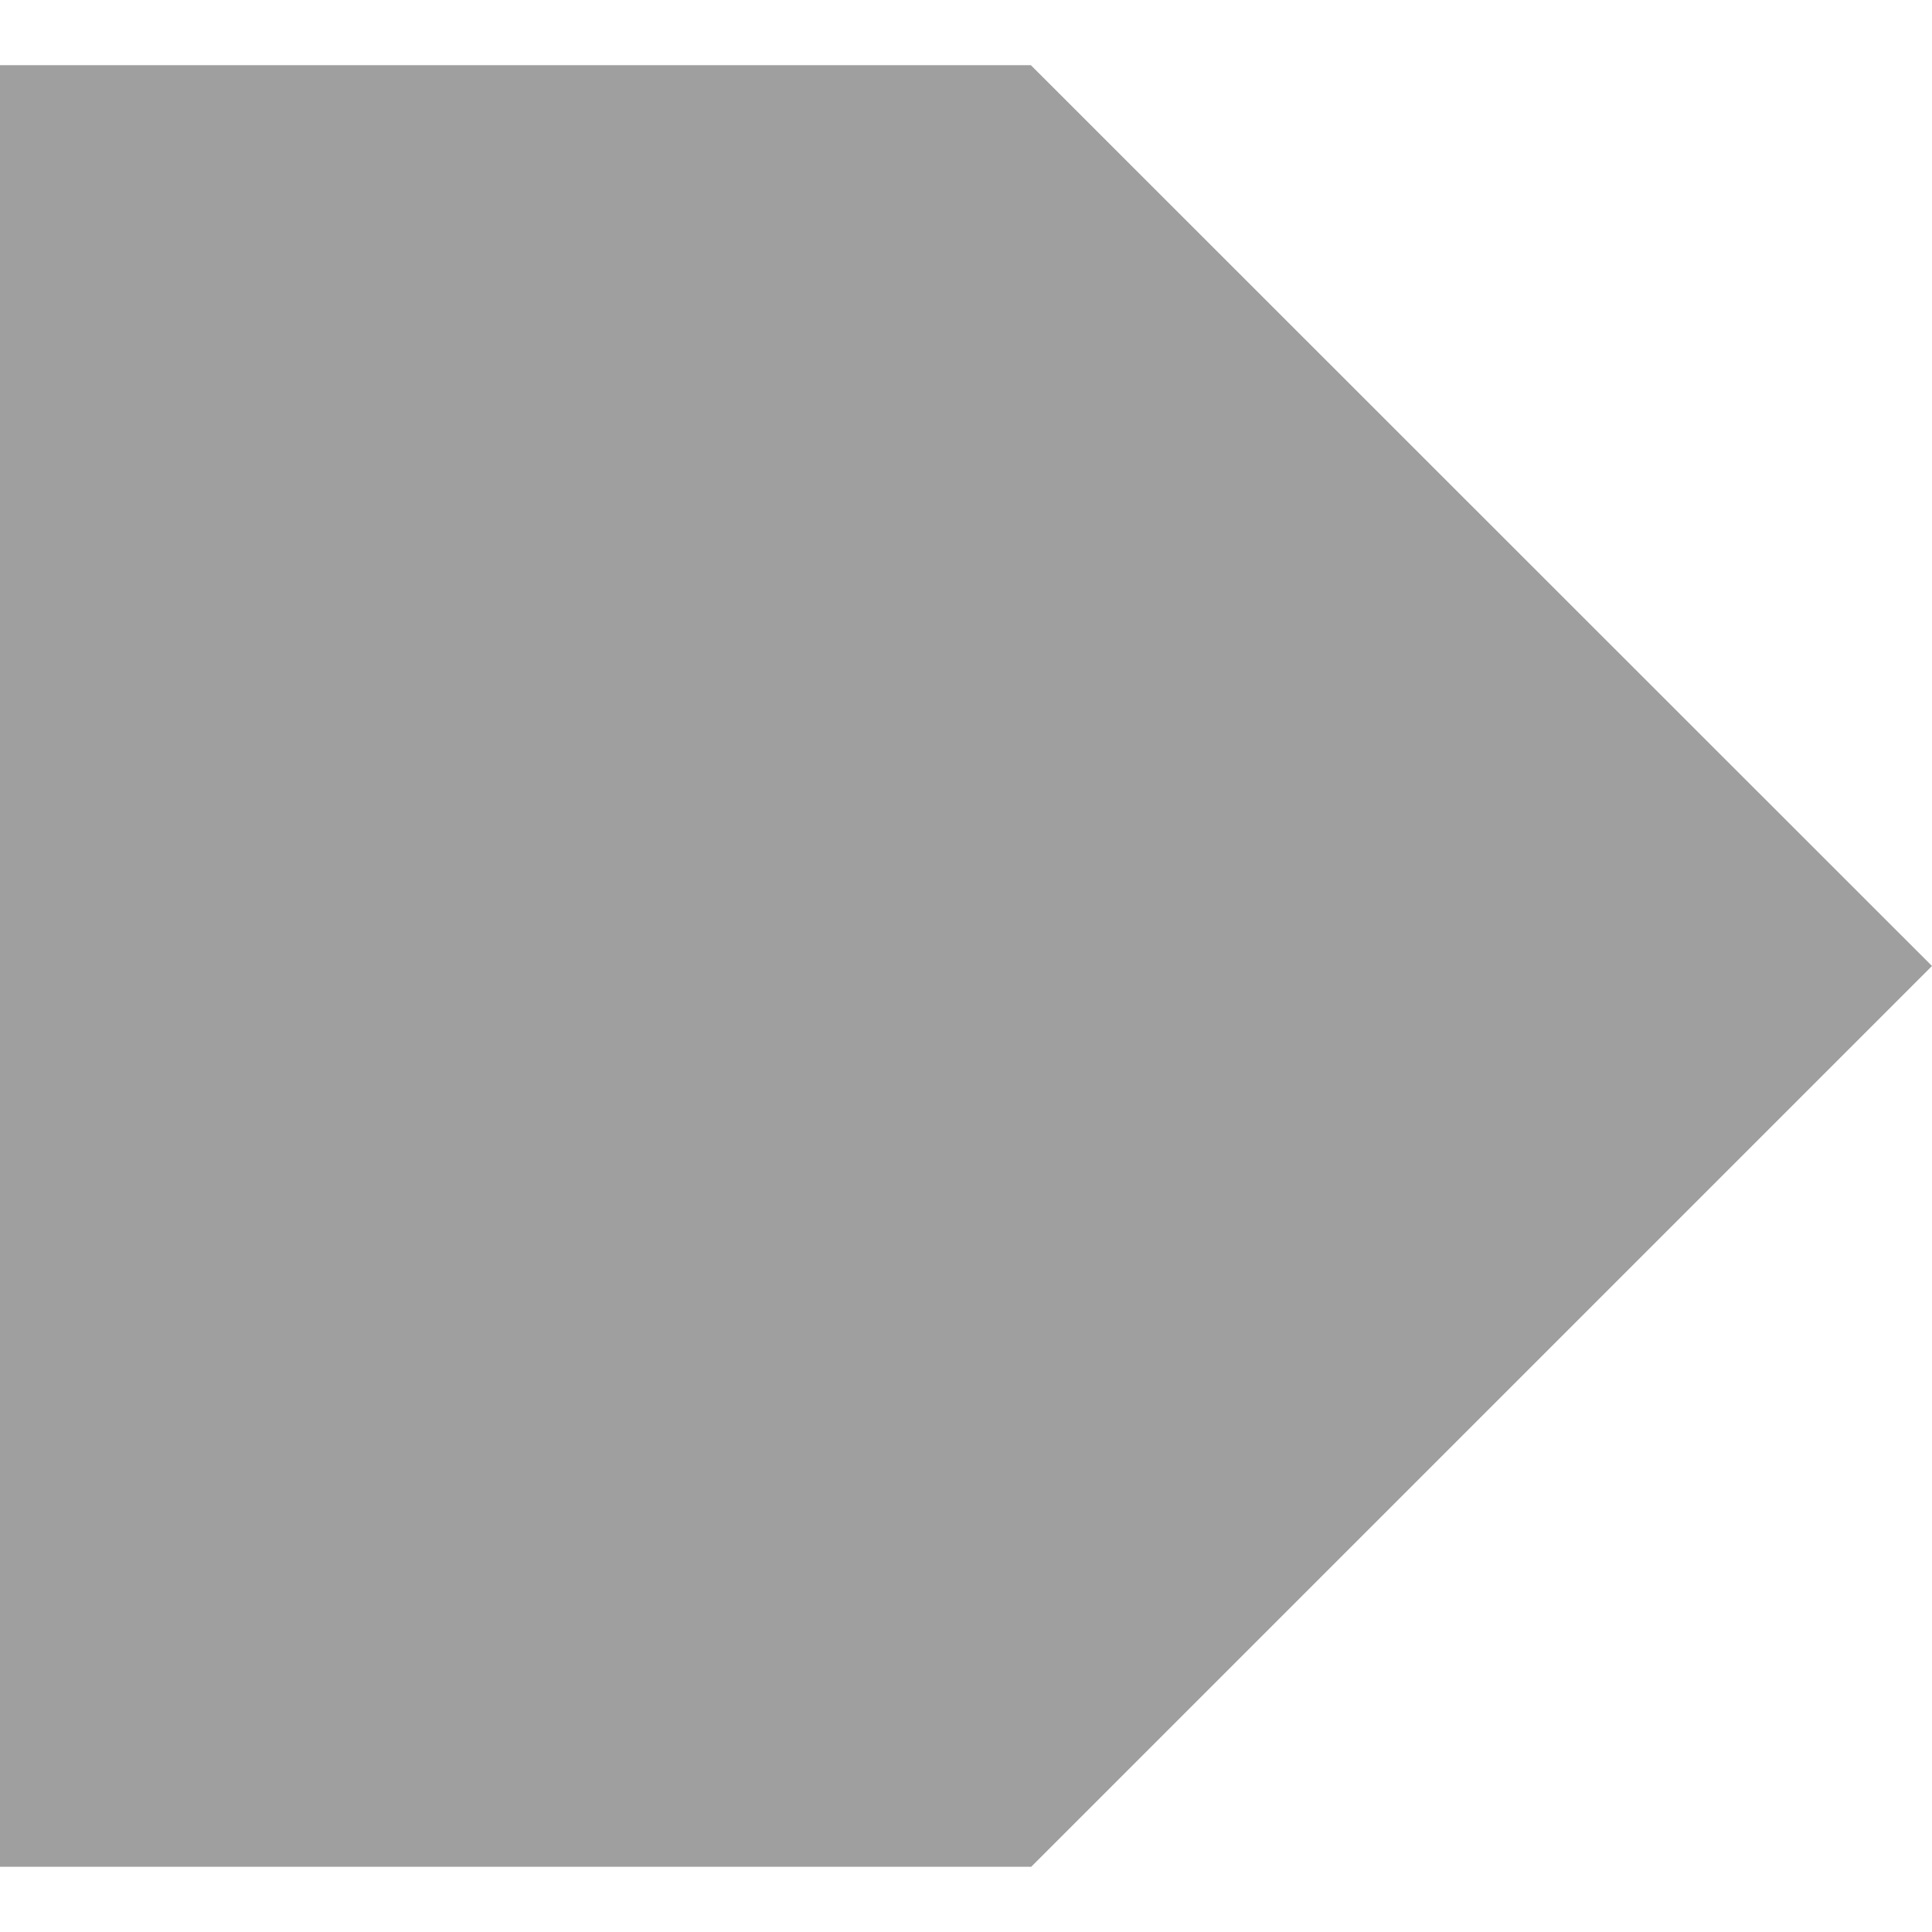
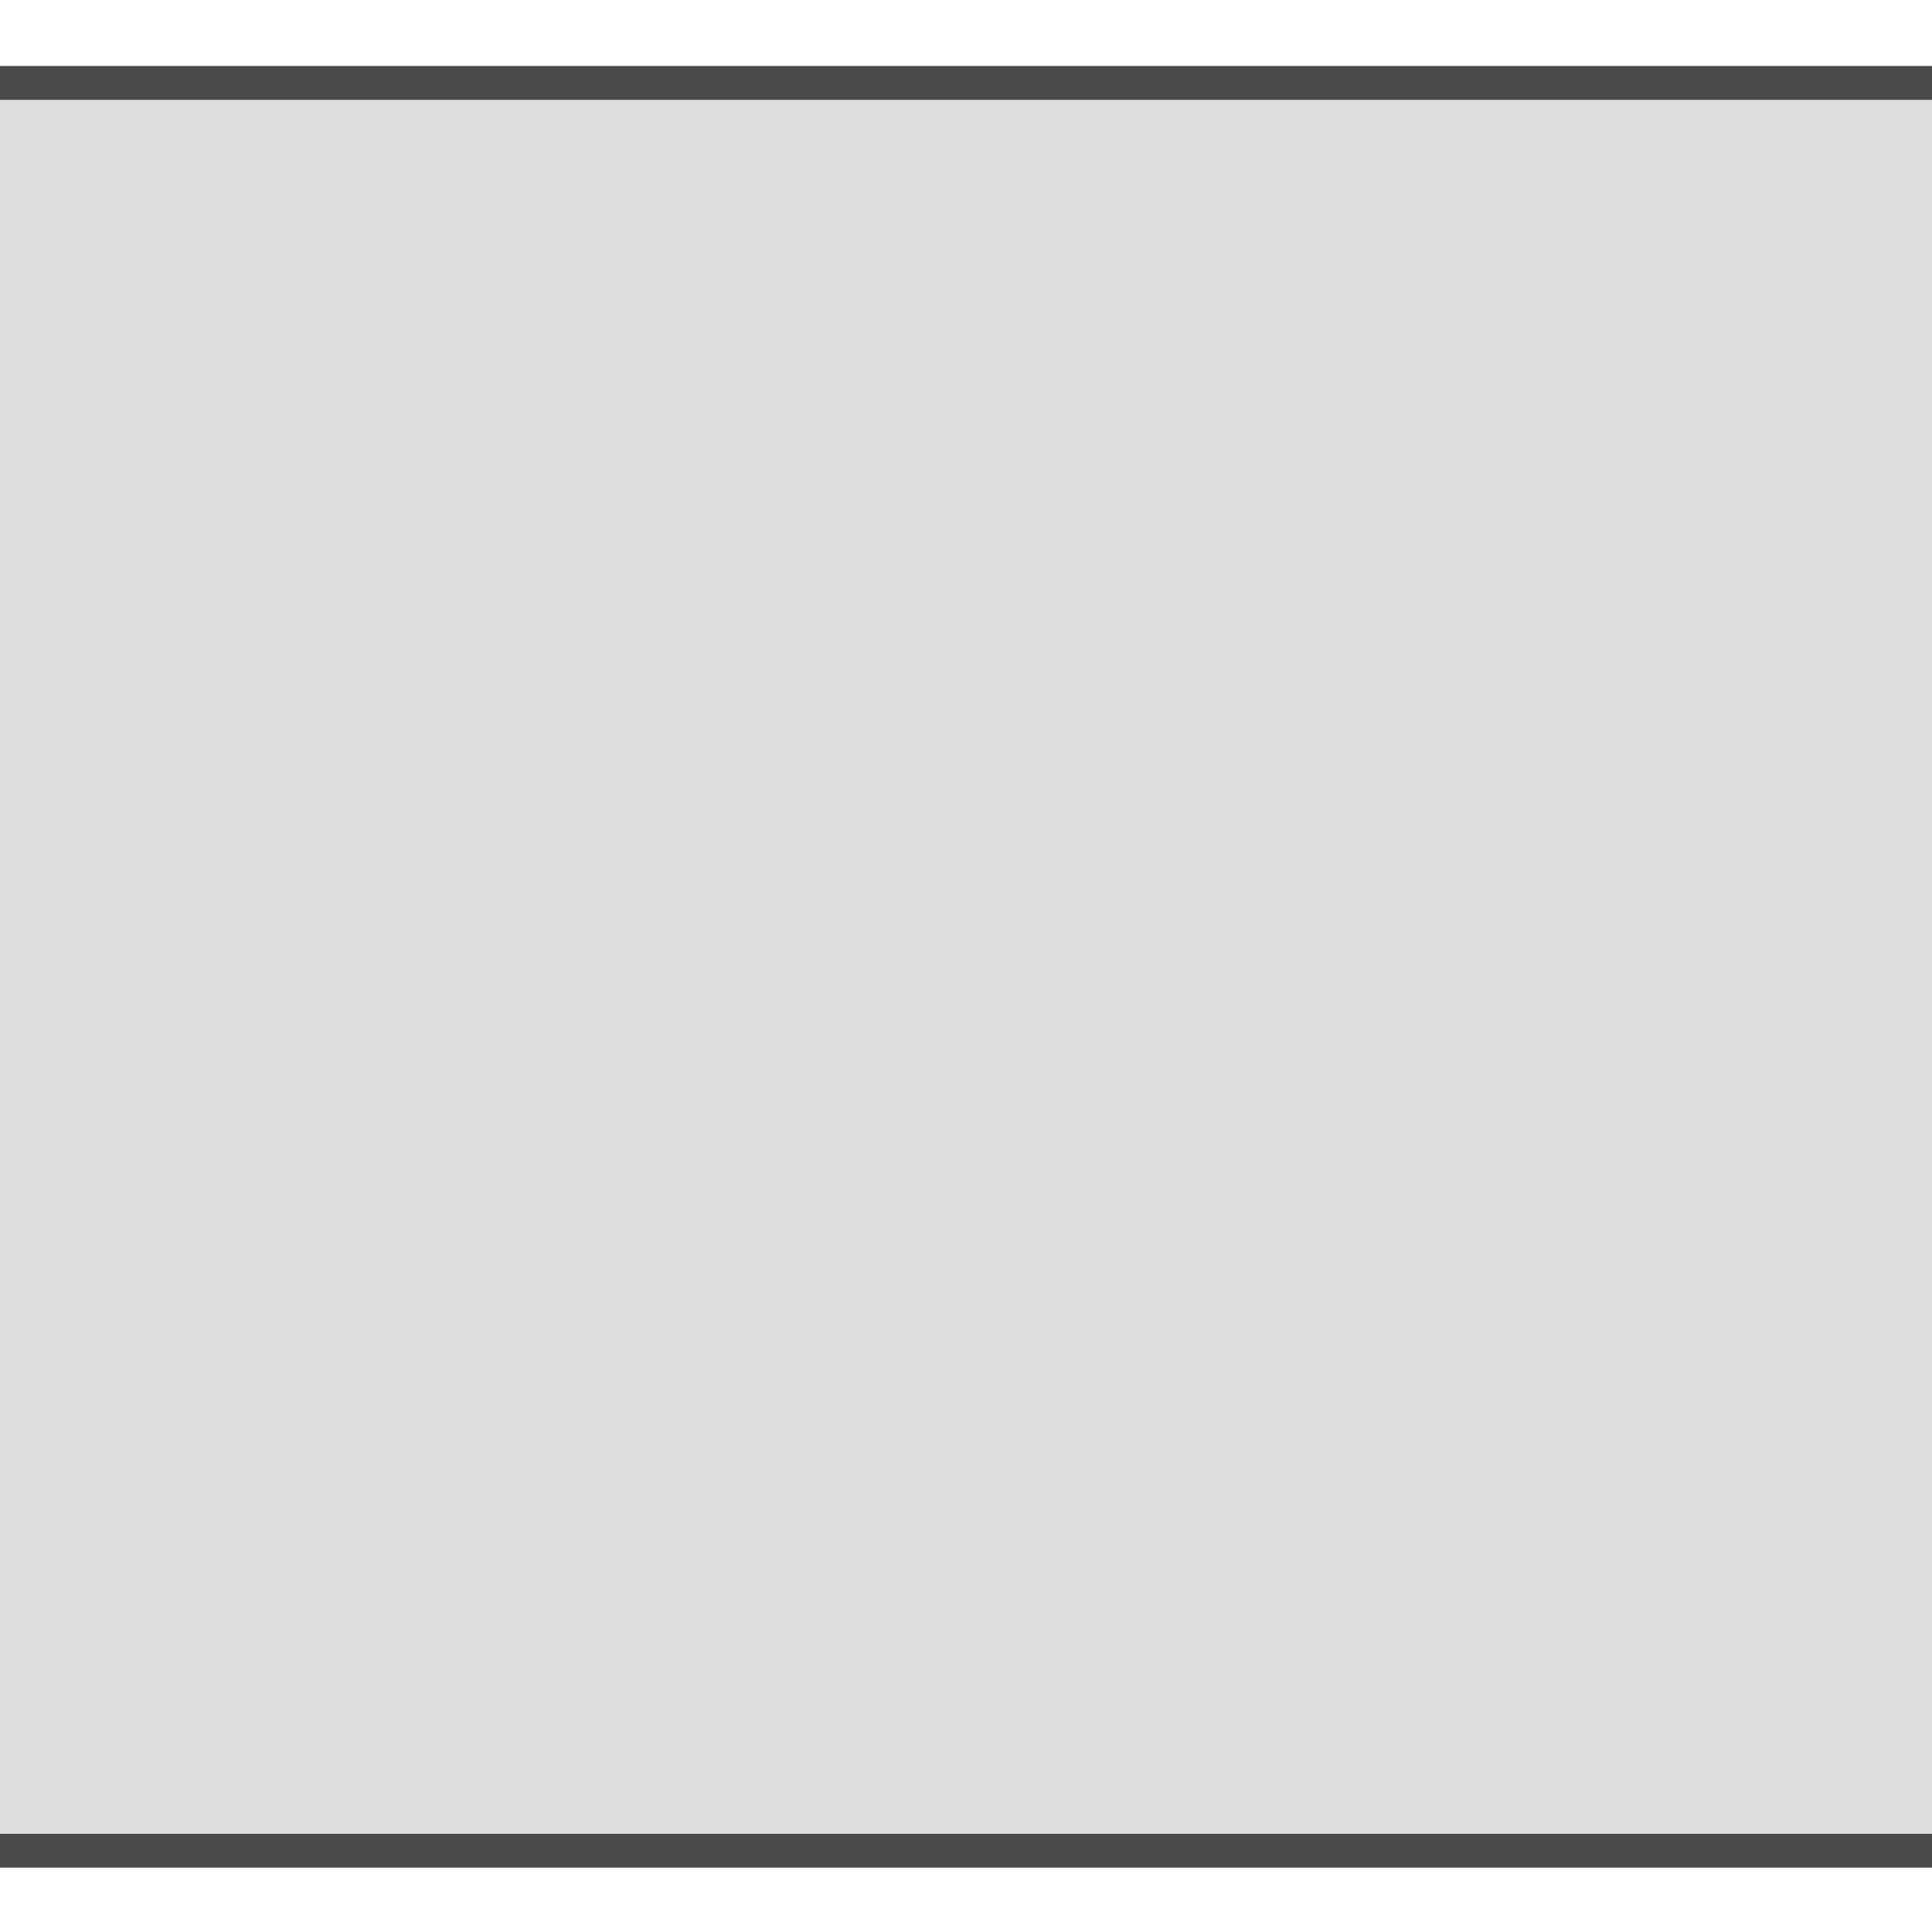
- <svg xmlns="http://www.w3.org/2000/svg" width="12" height="12" viewBox="0 0 12 12" id="svg6465" version="1.1">
-   <defs id="defs6467" />
-   <g id="layer1" transform="translate(0,-1040.362)">
-     <path style="color:#000000;clip-rule:nonzero;display:inline;overflow:visible;visibility:visible;opacity:1;isolation:auto;mix-blend-mode:normal;color-interpolation:sRGB;color-interpolation-filters:linearRGB;solid-color:#000000;solid-opacity:1;fill:#848484;fill-opacity:0.78;fill-rule:evenodd;stroke:none;stroke-width:0.6;stroke-linecap:butt;stroke-linejoin:miter;stroke-miterlimit:4;stroke-dasharray:none;stroke-dashoffset:0;stroke-opacity:1;marker:none;color-rendering:auto;image-rendering:auto;shape-rendering:auto;text-rendering:auto;enable-background:accumulate" d="m -17.523,1046.362 5.595,5.595 c 0.376,0 0.703,0 1.079,0 5.639,2e-4 11.353,0 16.175,0 0.376,0 0.703,0 1.079,0 L 12,1046.362 l -5.597,-5.595 -1.077,0 -16.175,0 -1.077,0 0,0 0,0 -5.595,5.595 z" id="rect4138-5-7-5" />
+ <svg xmlns="http://www.w3.org/2000/svg" width="100%" height="100%" viewBox="0 0 12 12" version="1.1" xml:space="preserve" style="fill-rule:evenodd;clip-rule:evenodd;stroke-linejoin:round;stroke-miterlimit:1.414;">
+   <g id="rect4138.2e..-5.2e..-7.2e..-5" transform="matrix(1,0,0,1,8.7615,-1040.36)">
+     <path d="M-17.523,1046.36L-11.928,1051.96L6.405,1051.96L12,1046.36L6.403,1040.77L5.326,1040.77L-10.849,1040.77L-11.926,1040.77L-17.521,1046.36L-17.523,1046.36Z" style="fill:rgb(221,221,221);" />
+     <path d="M12,1046.36L6.405,1051.96L-11.928,1051.96L-17.523,1046.36L-17.521,1046.36L-11.926,1040.77L6.403,1040.77L12,1046.36ZM-11.838,1040.98L-17.221,1046.36L-11.84,1051.75L6.317,1051.75L11.699,1046.36L6.315,1040.98L5.326,1040.98L-11.838,1040.98Z" style="fill:rgb(74,74,74);" />
  </g>
</svg>
